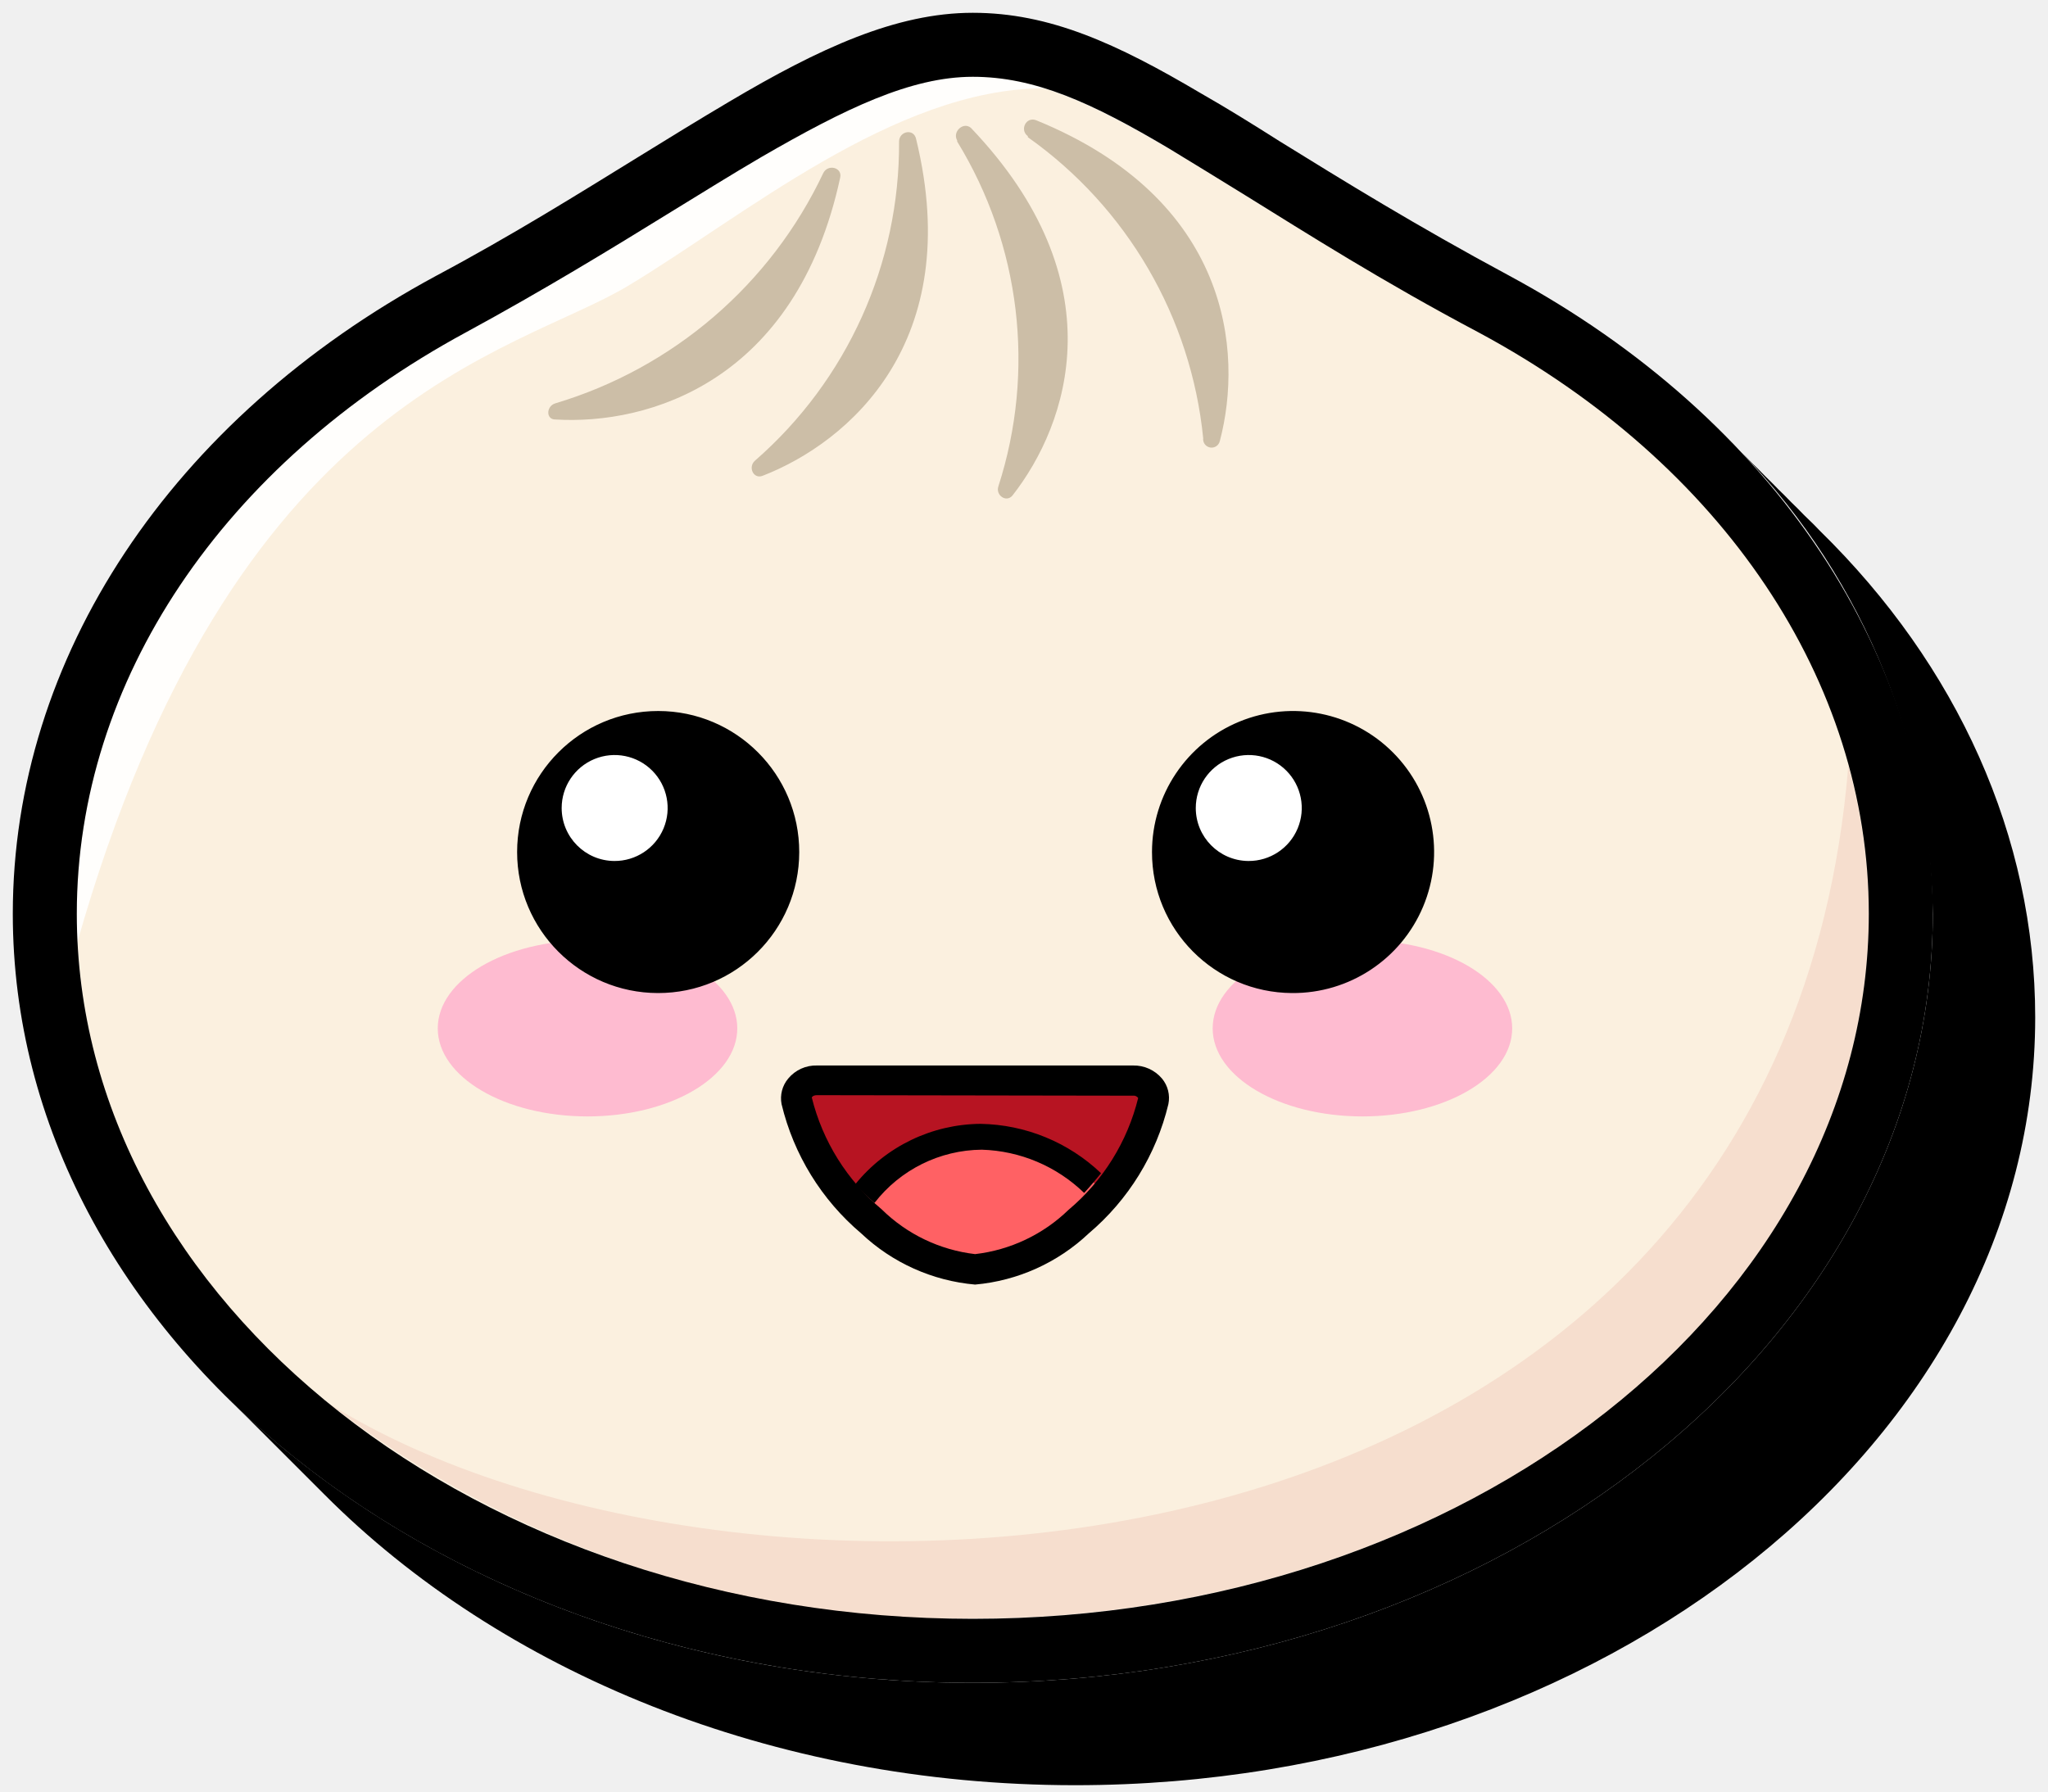
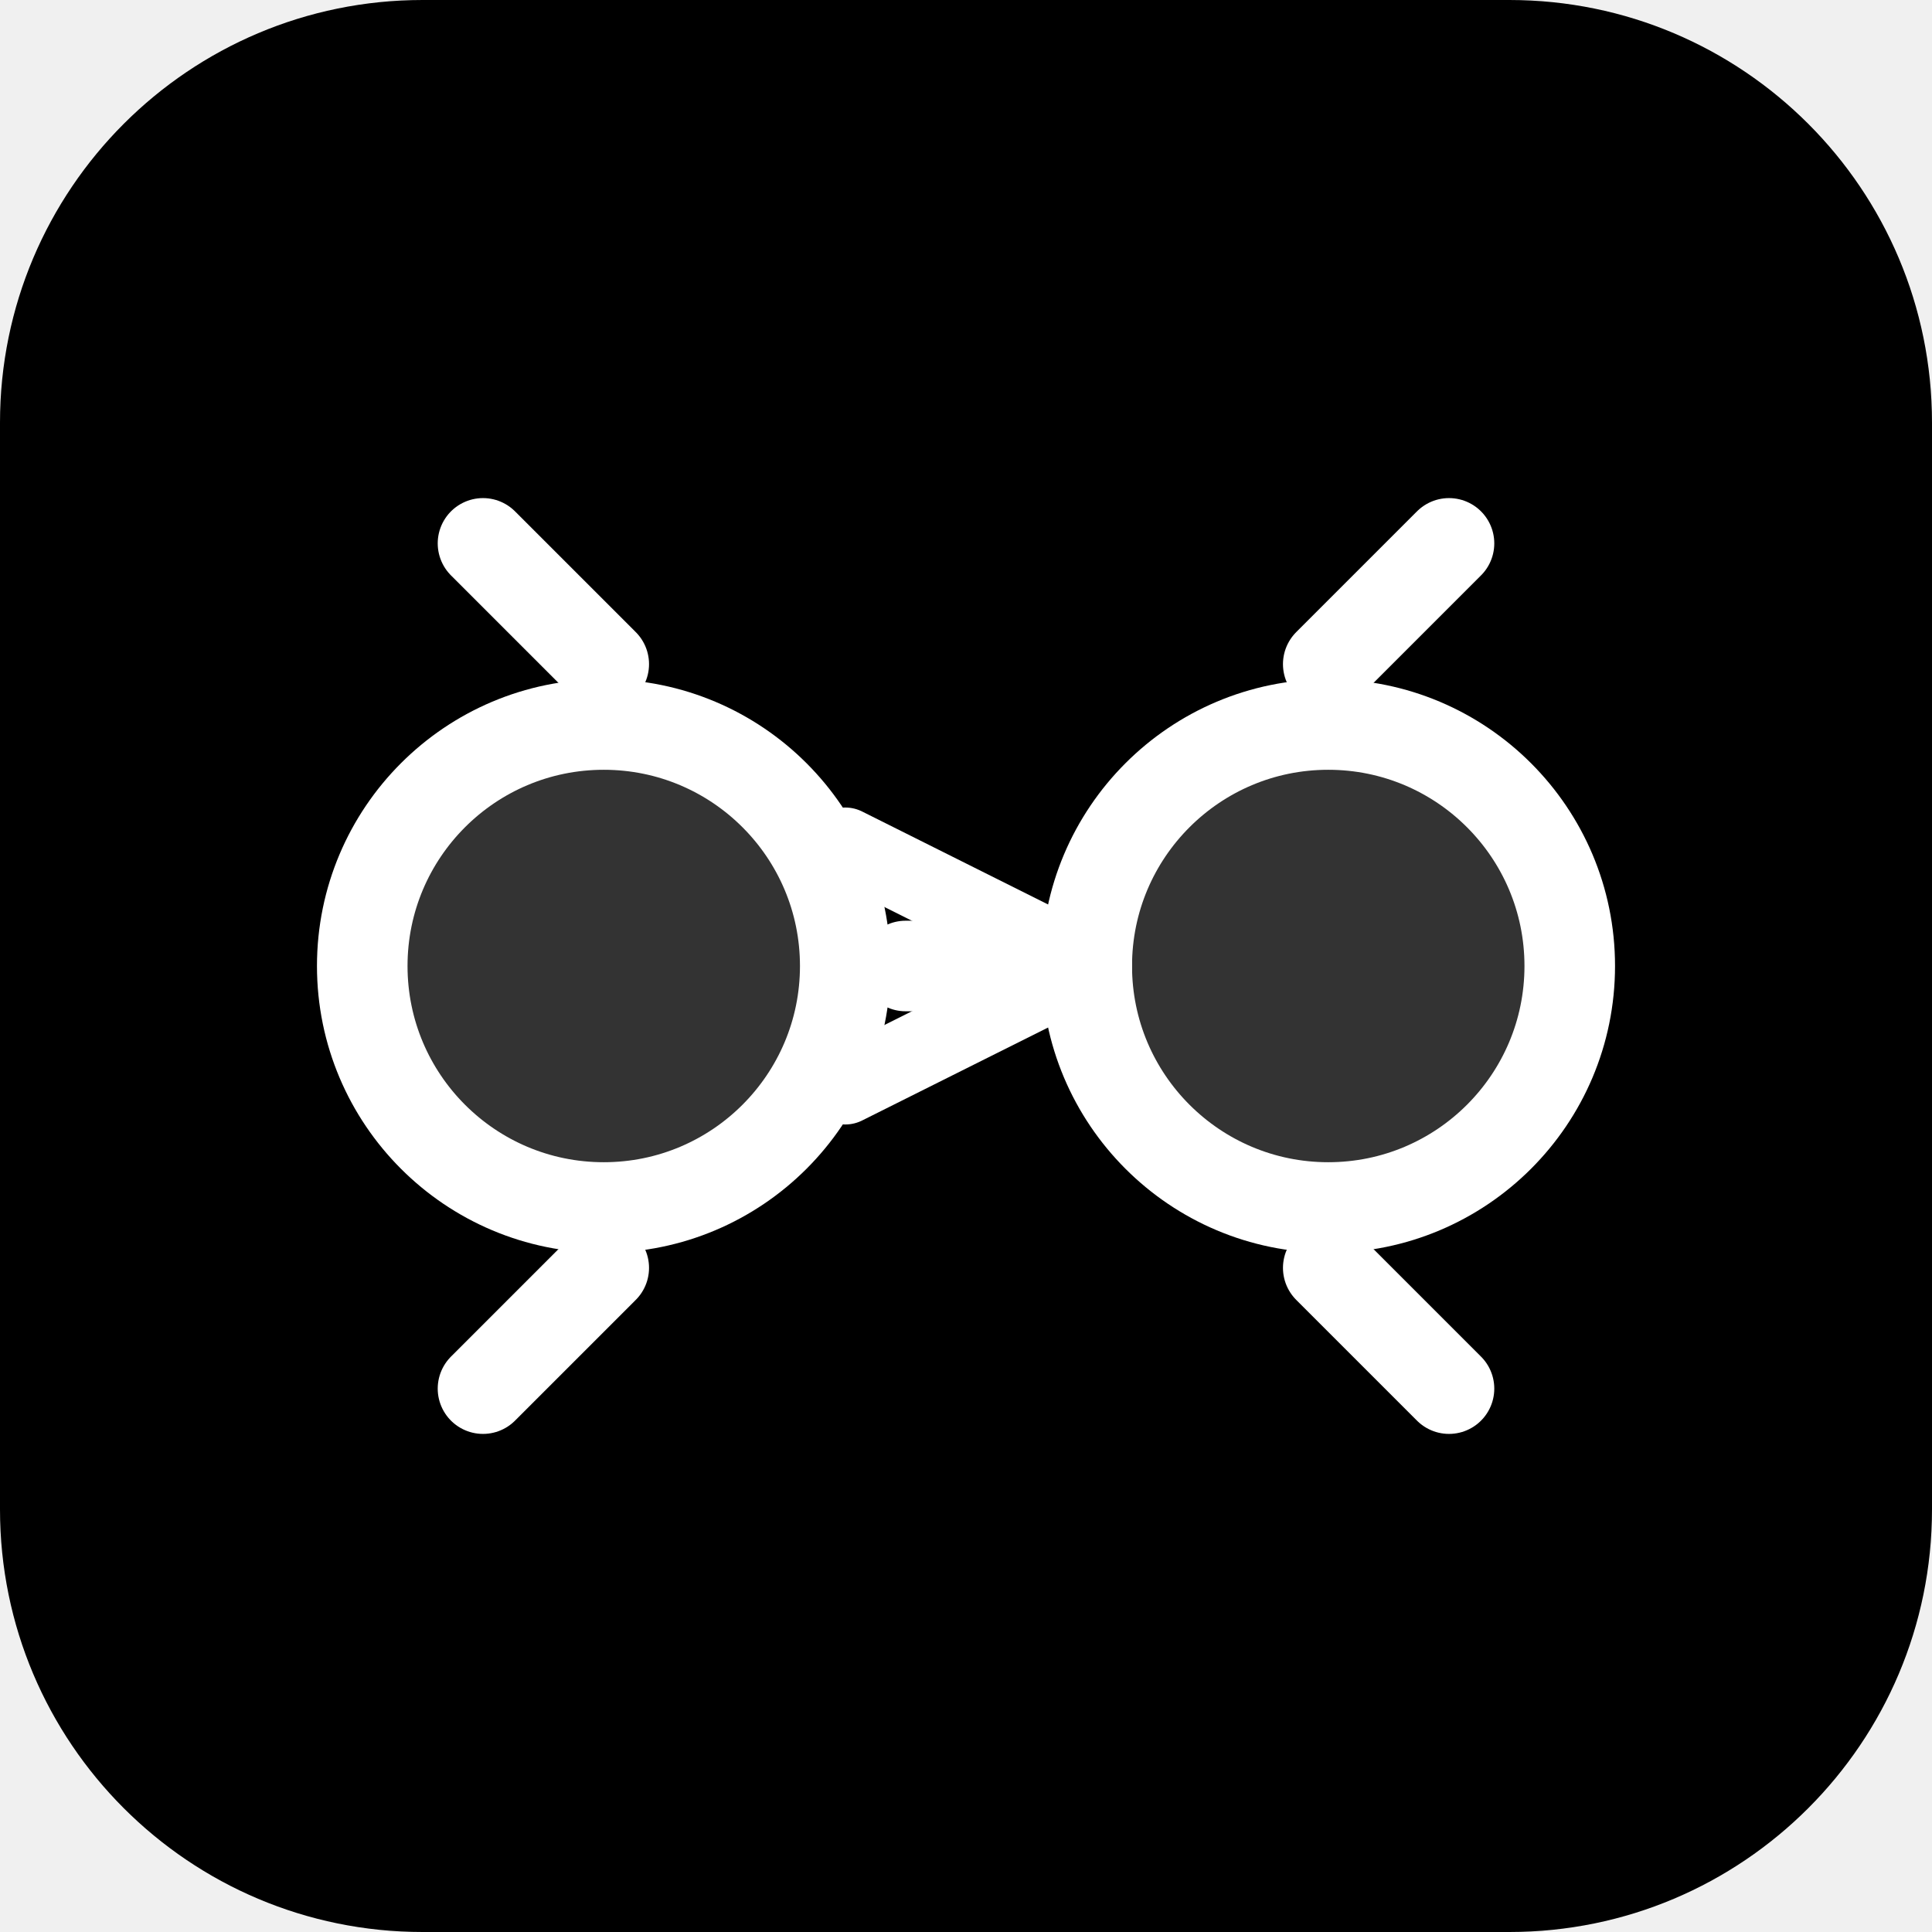
- <svg xmlns="http://www.w3.org/2000/svg" id="Bun" viewBox="0 0 80 70">
-   <path id="Shadow" d="M71.09,20.74c-.16-.17-.33-.34-.5-.5s-.33-.34-.5-.5-.33-.34-.5-.5-.33-.34-.5-.5-.33-.34-.5-.5-.33-.34-.5-.5-.33-.34-.5-.5A26.46,26.46,0,0,1,75.5,35.7c0,16.57-16.82,30.05-37.5,30.05-11.58,0-21.94-4.23-28.83-10.86l.5.5.5.5.5.5.5.5.5.5.5.5.5.5C19.55,65.3,30.14,69.75,42,69.75c20.68,0,37.5-13.48,37.5-30C79.5,32.69,76.46,26,71.09,20.74Z" />
-   <g id="Body">
-     <path id="Background" d="M73,35.7c0,15.21-15.67,27.54-35,27.54S3,50.91,3,35.7C3,26.27,9,17.94,18.22,13S33.18,3,38,3s8.94,4.13,19.78,10C67,17.94,73,26.27,73,35.7Z" style="fill:#fbf0df" />
-     <path id="Bottom_Shadow" data-name="Bottom Shadow" d="M73,35.7a21.67,21.67,0,0,0-.8-5.78c-2.73,33.3-43.35,34.9-59.32,24.94A40,40,0,0,0,38,63.24C57.3,63.24,73,50.89,73,35.7Z" style="fill:#f6dece" />
-     <path id="Light_Shine" data-name="Light Shine" d="M24.53,11.17C29,8.49,34.94,3.46,40.78,3.45A9.29,9.29,0,0,0,38,3c-2.42,0-5,1.25-8.25,3.13-1.13.66-2.3,1.39-3.54,2.15-2.33,1.44-5,3.07-8,4.7C8.69,18.13,3,26.62,3,35.7c0,.4,0,.8,0,1.19C9.06,15.48,20.07,13.85,24.53,11.17Z" style="fill:#fffefc" />
-     <path id="Top" d="M35.12,5.53A16.41,16.41,0,0,1,29.49,18c-.28.25-.06.73.3.59,3.37-1.31,7.92-5.23,6-13.14C35.71,5,35.12,5.12,35.12,5.53Zm2.27,0A16.24,16.24,0,0,1,39,19c-.12.35.31.65.55.36C41.74,16.56,43.65,11,37.93,5,37.64,4.74,37.19,5.14,37.39,5.49Zm2.76-.17A16.42,16.42,0,0,1,47,17.12a.33.33,0,0,0,.65.11c.92-3.49.4-9.44-7.17-12.53C40.08,4.54,39.82,5.08,40.15,5.32ZM21.69,15.76a16.94,16.94,0,0,0,10.47-9c.18-.36.75-.22.66.18-1.73,8-7.52,9.67-11.12,9.45C21.32,16.4,21.33,15.87,21.69,15.76Z" style="fill:#ccbea7;fill-rule:evenodd" />
-     <path id="Outline" d="M38,65.75C17.32,65.75.5,52.27.5,35.7c0-10,6.18-19.33,16.53-24.92,3-1.6,5.57-3.21,7.86-4.62,1.26-.78,2.45-1.51,3.6-2.19C32,1.89,35,.5,38,.5s5.62,1.2,8.9,3.14c1,.57,2,1.19,3.07,1.87,2.49,1.54,5.3,3.28,9,5.27C69.32,16.37,75.5,25.69,75.5,35.7,75.5,52.27,58.68,65.75,38,65.75ZM38,3c-2.42,0-5,1.25-8.25,3.13-1.13.66-2.3,1.39-3.54,2.15-2.33,1.44-5,3.07-8,4.7C8.69,18.13,3,26.62,3,35.7,3,50.89,18.7,63.25,38,63.25S73,50.89,73,35.7C73,26.62,67.31,18.13,57.78,13,54,11,51.05,9.12,48.66,7.64c-1.09-.67-2.09-1.29-3-1.84C42.63,4,40.42,3,38,3Z" />
-   </g>
-   <g id="Mouth">
-     <g id="Background-2" data-name="Background">
-       <path d="M45.05,43a8.93,8.93,0,0,1-2.92,4.71,6.81,6.81,0,0,1-4,1.88A6.84,6.84,0,0,1,34,47.71,8.93,8.93,0,0,1,31.12,43a.72.72,0,0,1,.8-.81H44.26A.72.72,0,0,1,45.05,43Z" style="fill:#b71422" />
-     </g>
-     <g id="Tongue">
-       <path id="Background-3" data-name="Background" d="M34,47.79a6.91,6.91,0,0,0,4.12,1.9,6.91,6.91,0,0,0,4.11-1.9,10.63,10.63,0,0,0,1-1.07,6.83,6.83,0,0,0-4.9-2.31,6.15,6.15,0,0,0-5,2.78C33.56,47.4,33.76,47.6,34,47.79Z" style="fill:#ff6164" />
-       <path id="Outline-2" data-name="Outline" d="M34.16,47a5.36,5.36,0,0,1,4.19-2.08,6,6,0,0,1,4,1.69c.23-.25.45-.51.66-.77a7,7,0,0,0-4.71-1.93,6.36,6.36,0,0,0-4.89,2.36A9.53,9.53,0,0,0,34.16,47Z" />
-     </g>
-     <path id="Outline-3" data-name="Outline" d="M38.09,50.19a7.42,7.42,0,0,1-4.45-2,9.52,9.52,0,0,1-3.11-5.05,1.2,1.2,0,0,1,.26-1,1.41,1.41,0,0,1,1.13-.51H44.26a1.44,1.44,0,0,1,1.13.51,1.19,1.19,0,0,1,.25,1h0a9.52,9.52,0,0,1-3.11,5.05A7.42,7.42,0,0,1,38.09,50.19Zm-6.17-7.4c-.16,0-.2.07-.21.09a8.29,8.29,0,0,0,2.73,4.37A6.23,6.23,0,0,0,38.09,49a6.28,6.28,0,0,0,3.65-1.73,8.3,8.3,0,0,0,2.72-4.37.21.21,0,0,0-.2-.09Z" />
-   </g>
-   <g id="Face">
-     <ellipse id="Right_Blush" data-name="Right Blush" cx="53.22" cy="40.18" rx="5.85" ry="3.44" style="fill:#febbd0" />
-     <ellipse id="Left_Bluch" data-name="Left Bluch" cx="22.95" cy="40.18" rx="5.85" ry="3.44" style="fill:#febbd0" />
-     <path id="Eyes" d="M25.7,38.8a5.51,5.51,0,1,0-5.5-5.51A5.51,5.51,0,0,0,25.7,38.8Zm24.77,0A5.51,5.51,0,1,0,45,33.29,5.5,5.5,0,0,0,50.47,38.8Z" style="fill-rule:evenodd" />
-     <path id="Iris" d="M24,33.64a2.07,2.07,0,1,0-2.06-2.07A2.07,2.07,0,0,0,24,33.64Zm24.77,0a2.07,2.07,0,1,0-2.06-2.07A2.07,2.07,0,0,0,48.75,33.64Z" style="fill:#fff;fill-rule:evenodd" />
+ <svg xmlns="http://www.w3.org/2000/svg" viewBox="0 0 64 64">
+   <defs>
+     <linearGradient id="grad" x1="0%" y1="0%" x2="100%" y2="100%">
+       <stop offset="0%" style="stop-color:oklch(0.68 0.14 39)" />
+       <stop offset="100%" style="stop-color:oklch(0.55 0.14 39)" />
+     </linearGradient>
+   </defs>
+   <rect width="64" height="64" rx="14" fill="url(#grad)" />
+   <g fill="none" stroke="#fff" stroke-width="3" stroke-linecap="round" stroke-linejoin="round">
+     <circle cx="20" cy="32" r="8" fill="#fff" fill-opacity="0.2" />
+     <circle cx="44" cy="32" r="8" fill="#fff" fill-opacity="0.2" />
+     <path d="M28 28 L36 32 L28 36" stroke-width="2.5" />
+     <path d="M30 32 L36 32" />
+     <path d="M16 18 L20 22 M20 42 L16 46 M48 18 L44 22 M44 42 L48 46" />
  </g>
</svg>
